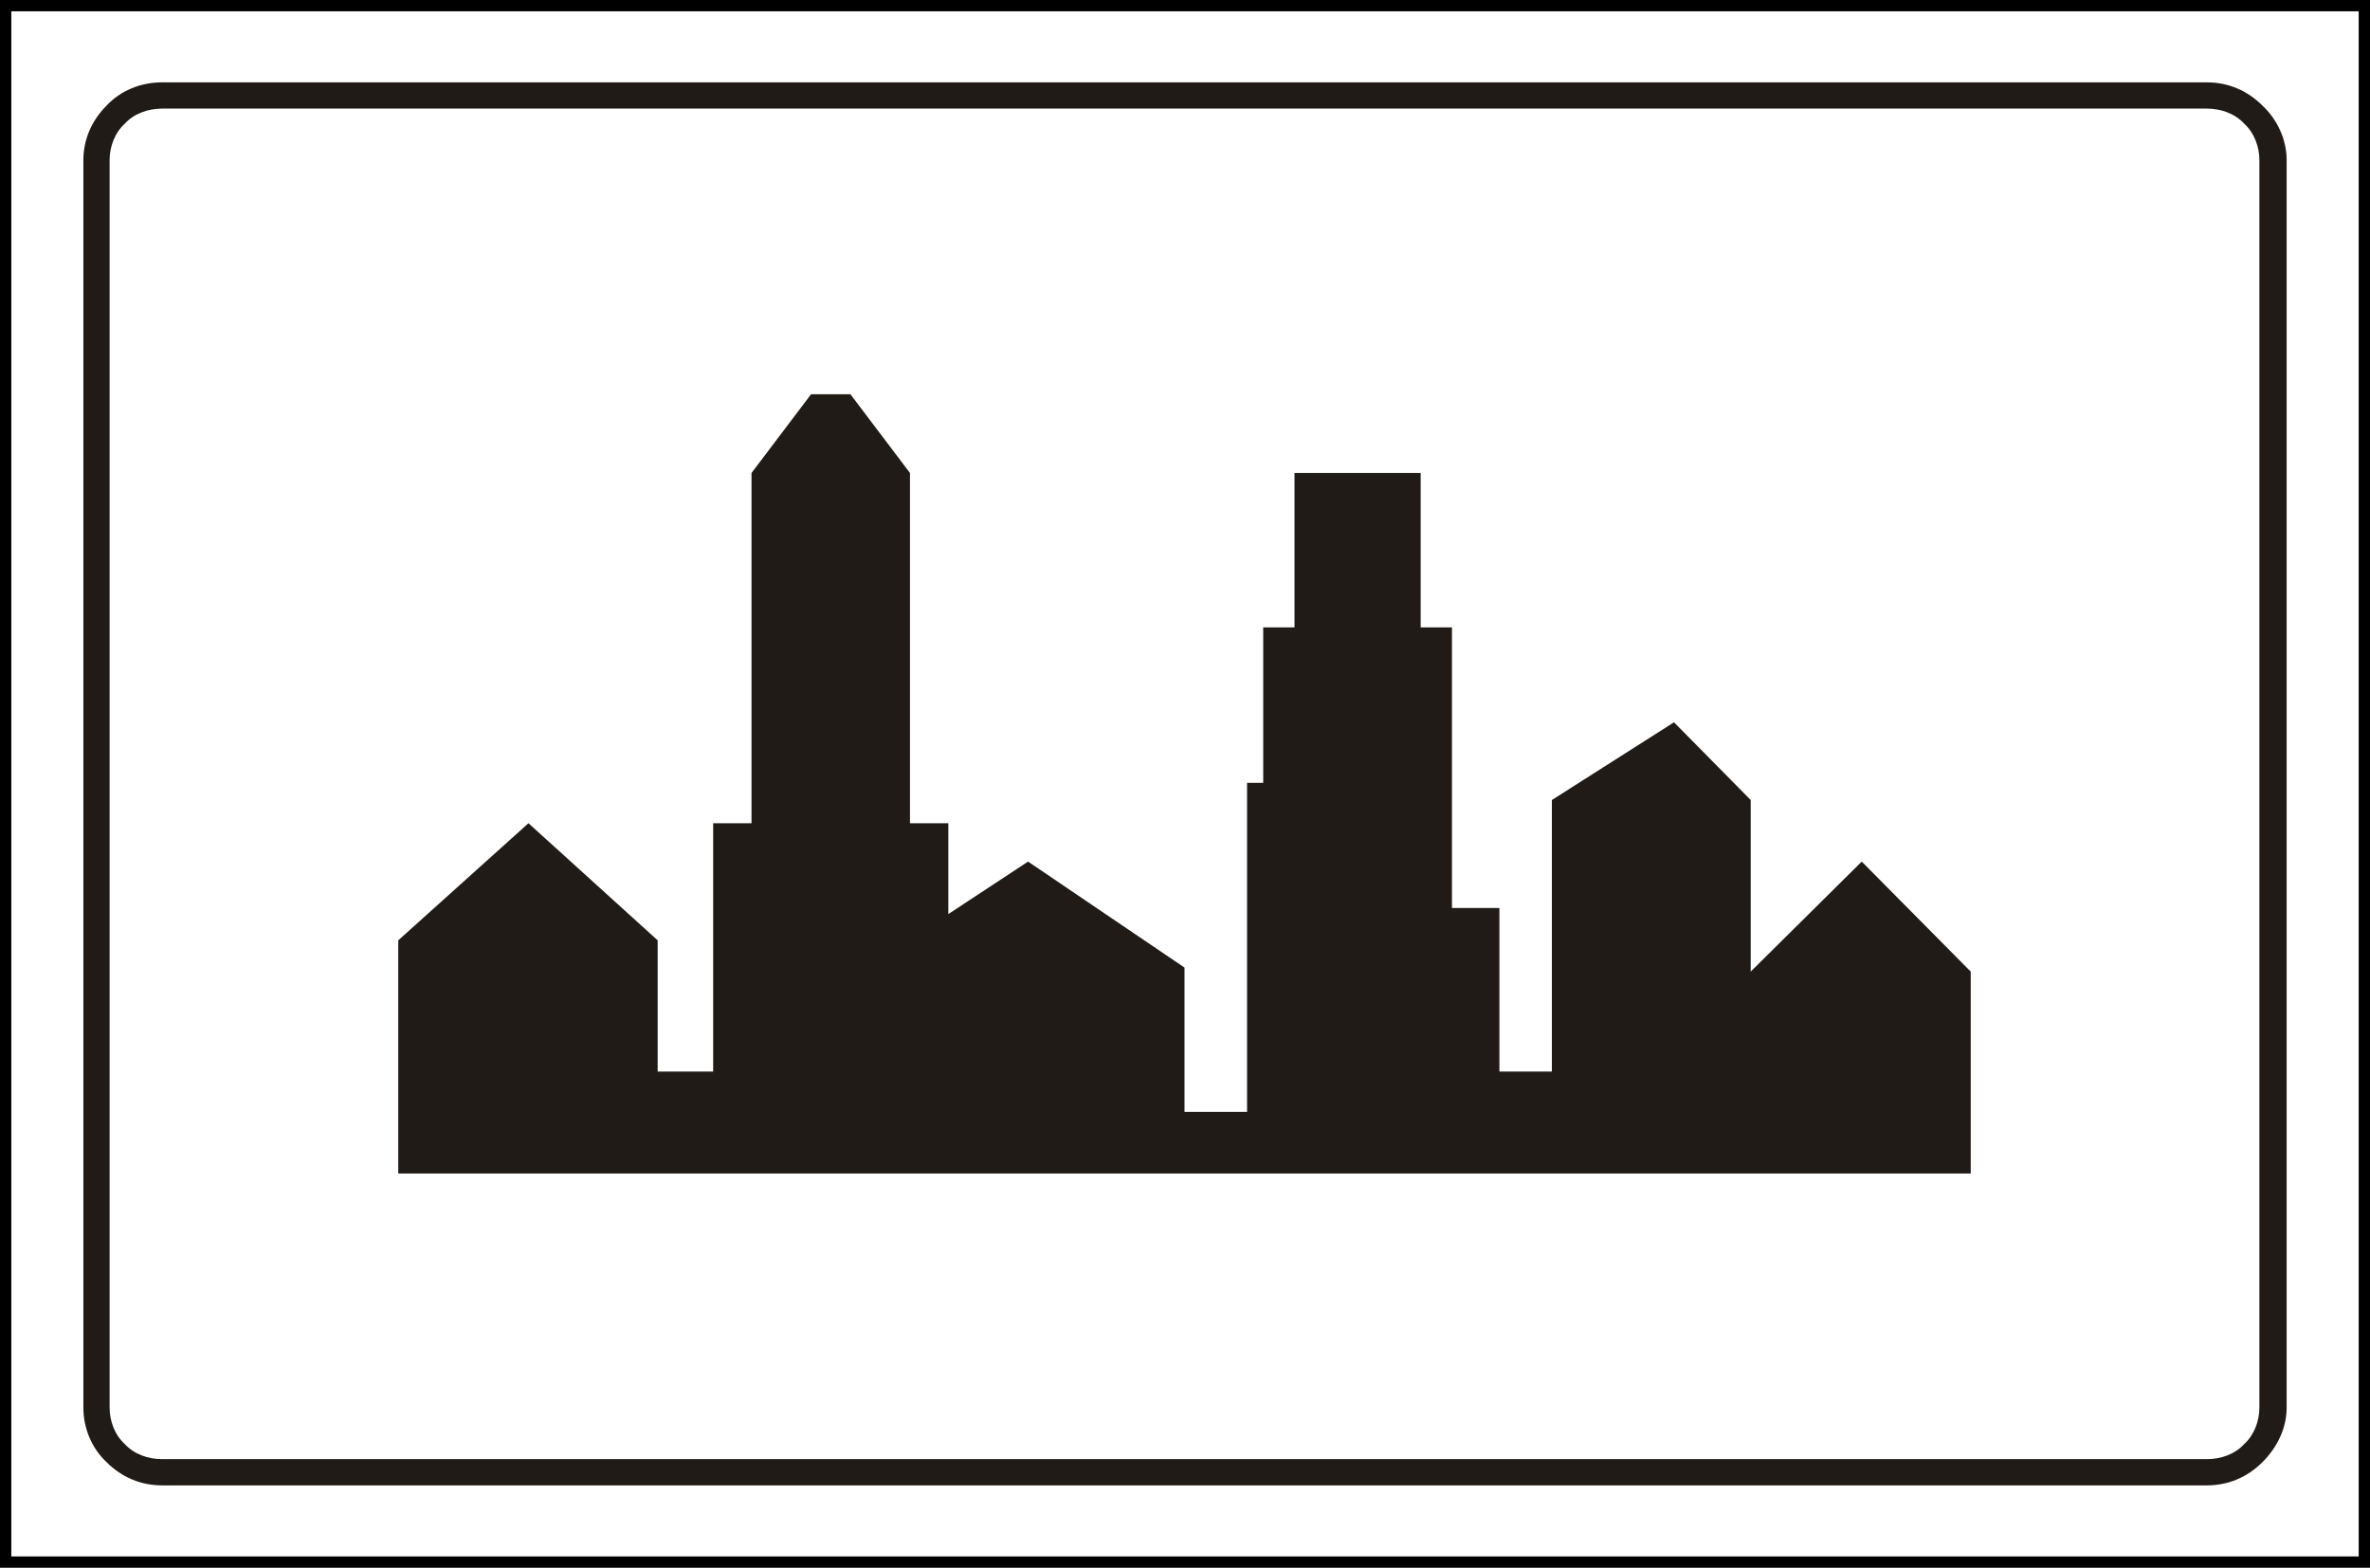
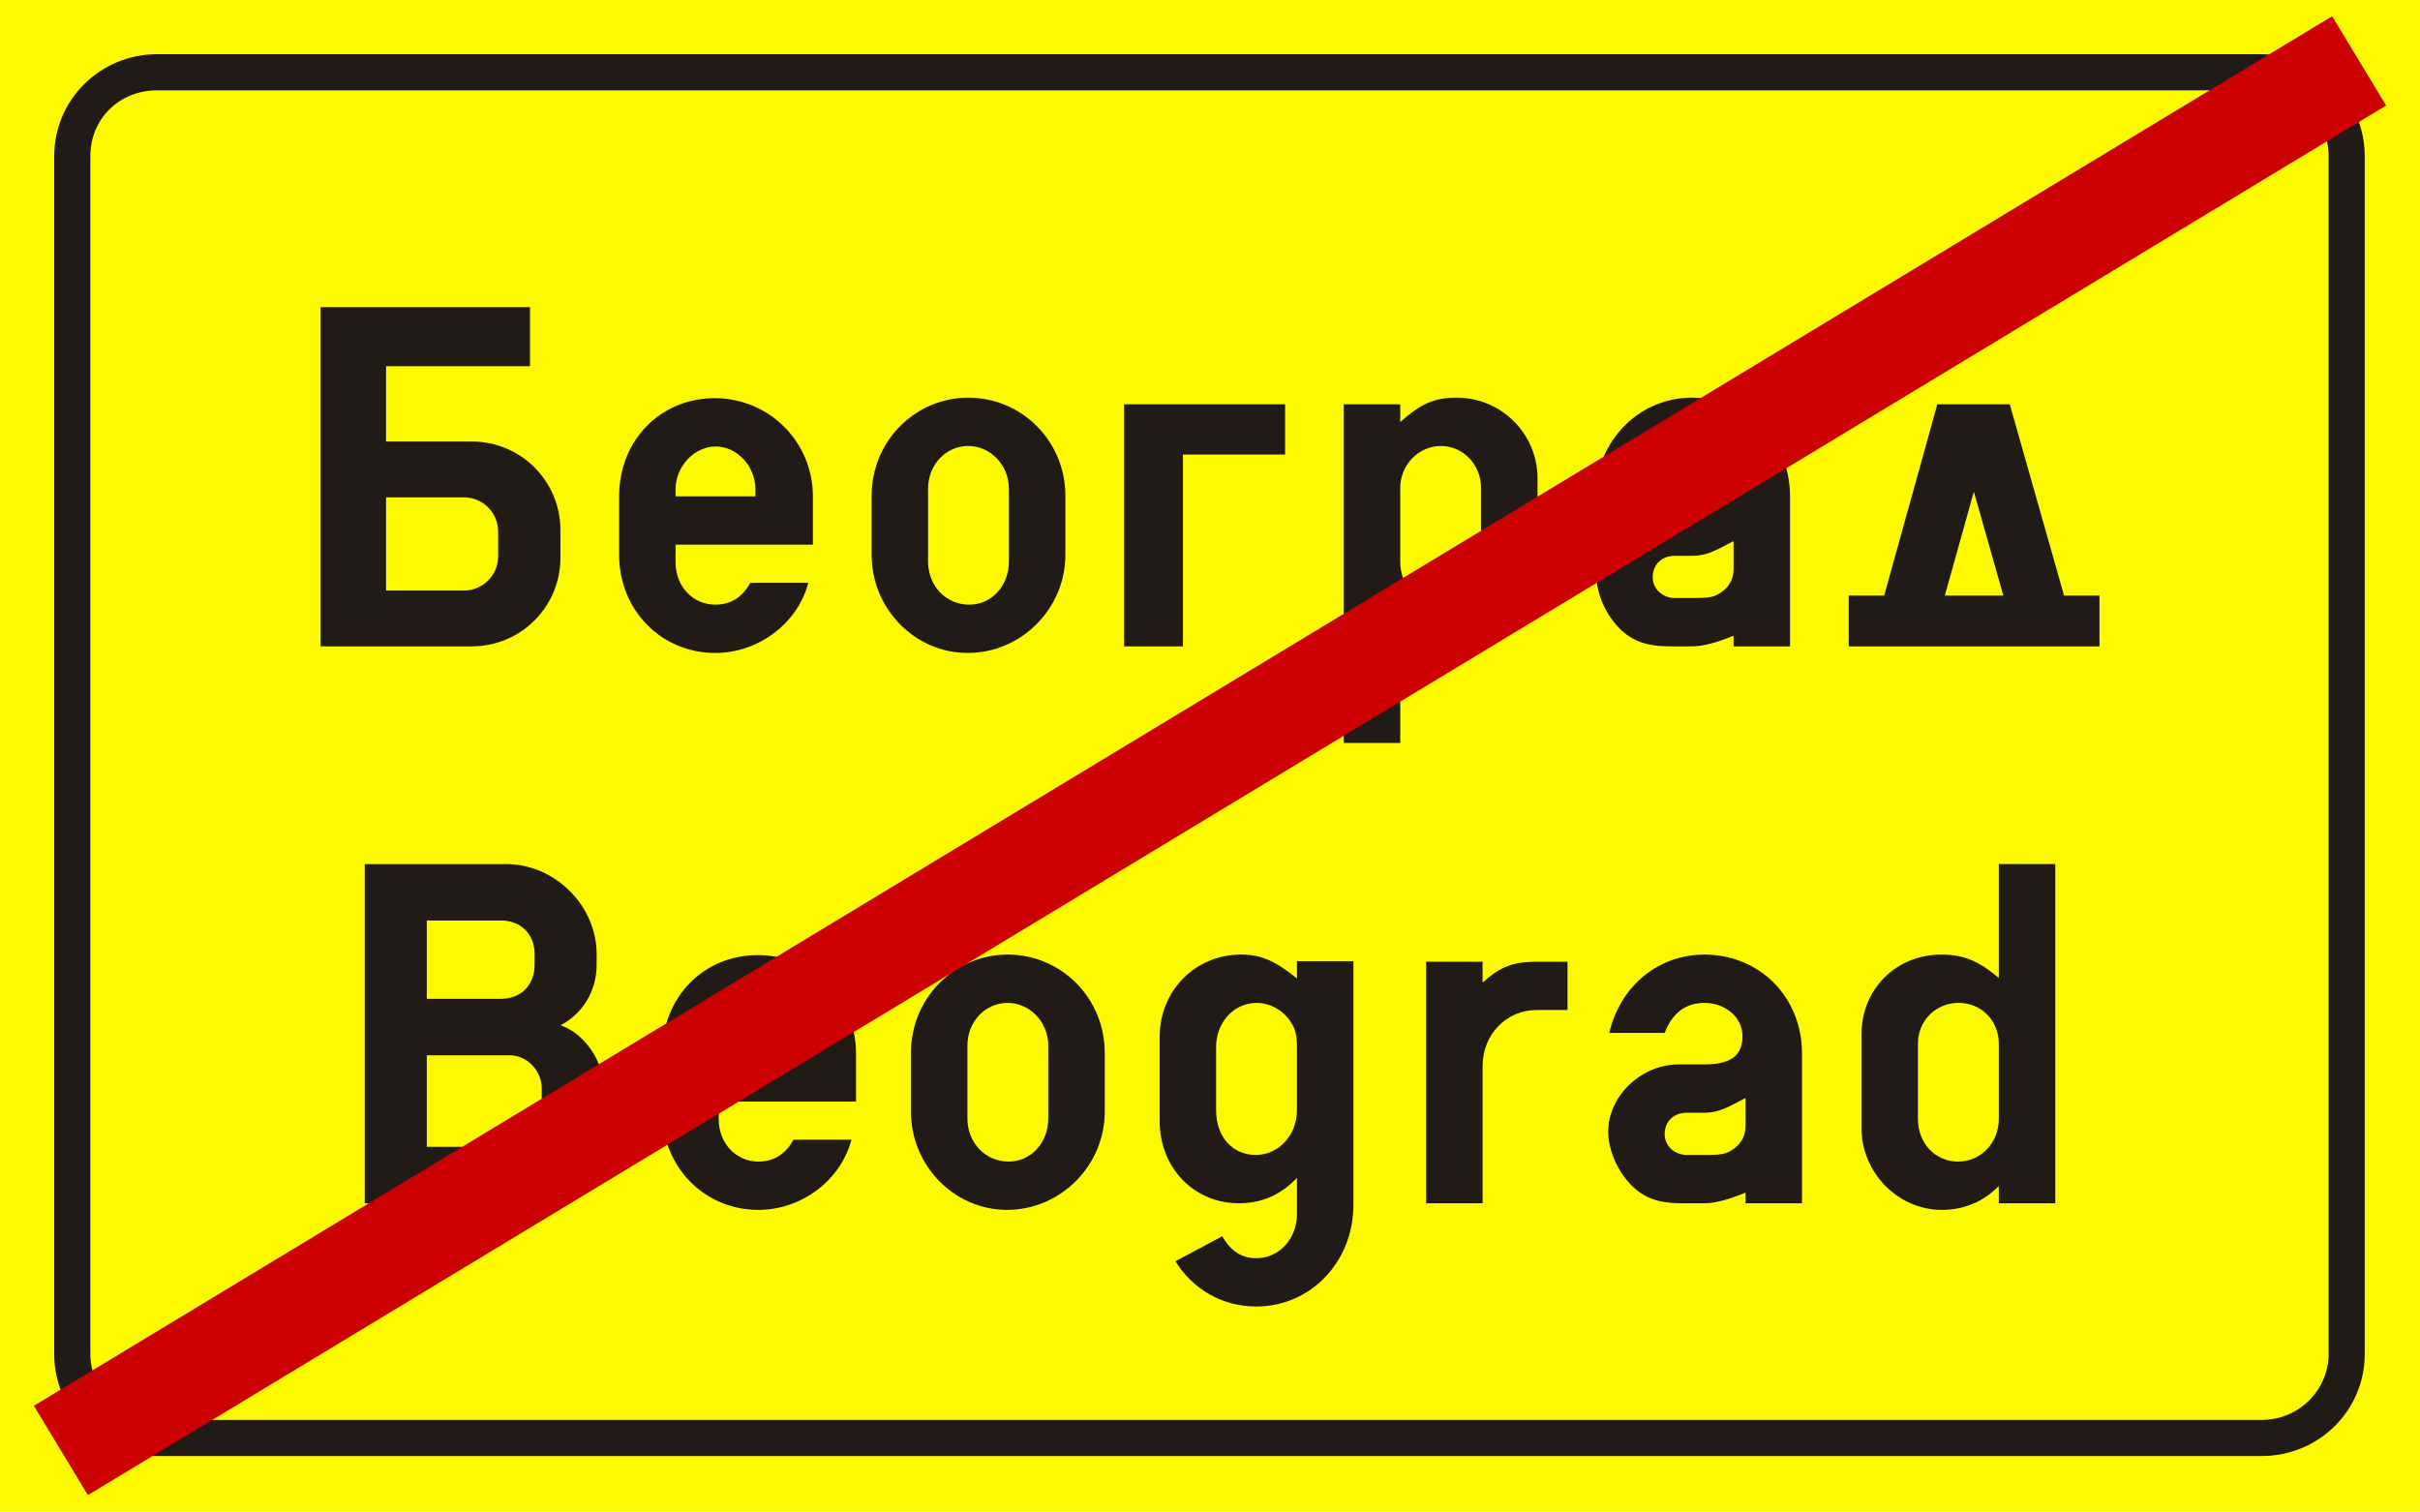
- <svg xmlns="http://www.w3.org/2000/svg" version="1.1" id="svg2" viewBox="0 0 262.53 173.661" height="49.011mm" width="74.092mm">
-   <defs id="defs4">
-     </defs>
-   <g transform="translate(160.1244,-467.1375)" id="layer1">
-     <g id="layer1-8" transform="translate(1104.111,-63.42388)">
-       <g id="layer1-1" transform="translate(-186.65,-159.8359)">
-         </g>
-       <g id="layer1-7" transform="translate(1865.215,19.66548)">
-         </g>
-       <g id="layer1-5" transform="translate(1273.273,-116.5749)">
-         <g transform="matrix(1.883434,0,0,-1.883434,-2365.106,757.9136)" id="g27880" />
-         <g transform="matrix(1.883434,0,0,-1.883434,-2367.479,755.5405)" id="g27888" />
-         <g transform="matrix(1.883434,0,0,-1.883434,-2369.965,752.9414)" id="g27896" />
-         <path id="path32737" style="fill:#ffffff;fill-opacity:1;fill-rule:nonzero;stroke:none" d="m -2536.883,820.172 261.279,0 0,-172.41 -261.279,0 0,172.41 z" />
-         <path id="path32739" style="fill:none;stroke:#000000;stroke-width:1.251;stroke-linecap:butt;stroke-linejoin:miter;stroke-miterlimit:10;stroke-dasharray:none;stroke-opacity:1" d="m -2536.883,647.762 261.279,0 0,172.41 -261.279,0 0,-172.41 z" />
-         <g transform="matrix(1.863353,0,0,-1.863489,-2293.044,811.6743)" id="g32741">
-           <path id="path32743" style="fill:#201b16;fill-opacity:1;fill-rule:evenodd;stroke:none" d="m 0,0 -121.56,0 c -1.26,0 -2.4,0.48 -3.3,1.38 -0.9,0.84 -1.38,2.04 -1.38,3.24 l 0,74.16 c 0,1.2 0.48,2.34 1.38,3.24 0.84,0.9 2.04,1.38 3.3,1.38 L 0,83.4 c 1.26,0 2.4,-0.48 3.3,-1.38 0.9,-0.84 1.44,-2.04 1.44,-3.24 l 0,-74.16 C 4.74,3.42 4.2,2.28 3.3,1.38 2.4,0.48 1.26,0 0,0" />
-         </g>
-         <g transform="matrix(1.863353,0,0,-1.863489,-2293.044,808.7672)" id="g32745">
-           <path id="path32747" style="fill:#ffffff;fill-opacity:1;fill-rule:evenodd;stroke:none" d="m 0,0 -121.56,0 c -0.84,0 -1.68,0.3 -2.22,0.9 -0.6,0.54 -0.9,1.38 -0.9,2.16 l 0,74.16 c 0,0.78 0.3,1.62 0.9,2.16 0.54,0.6 1.38,0.9 2.22,0.9 L 0,80.28 c 0.84,0 1.68,-0.3 2.22,-0.9 0.6,-0.54 0.9,-1.38 0.9,-2.16 l 0,-74.16 C 3.12,2.28 2.82,1.44 2.22,0.9 1.68,0.3 0.84,0 0,0" />
-         </g>
-         <g transform="matrix(1.863353,0,0,-1.863489,-2443.305,690.8084)" id="g32749">
-           <path id="path32751" style="fill:#201b16;fill-opacity:1;fill-rule:evenodd;stroke:none" d="m 0,0 3.54,-4.68 0,-20.82 2.28,0 0,-5.4 4.74,3.12 9.3,-6.3 0,-8.58 3.72,0 0,19.56 0.96,0 0,9.24 1.86,0 0,9.18 7.5,0 0,-9.18 1.86,0 0,-16.68 2.82,0 0,-9.72 3.12,0 0,16.14 7.26,4.62 4.56,-4.62 0,-10.2 6.6,6.54 6.48,-6.54 0,-12 -93.48,0 0,13.86 7.74,6.96 7.68,-6.96 0,-7.8 3.3,0 0,14.76 2.28,0 0,20.82 3.54,4.68" />
-         </g>
-       </g>
-     </g>
+ <svg xmlns="http://www.w3.org/2000/svg" version="1.1" id="svg2" viewBox="0 0 278.28 173.788">
+   <path id="path32503" style="fill:#fdfa00;fill-opacity:1;fill-rule:nonzero;stroke:none" d="M 0,173.788 H 278.281 V 0 H 0 Z" />
+   <path id="path32507" style="fill:#201b16;fill-opacity:1;fill-rule:evenodd;stroke:none" d="M 18.087,6.233 C 11.488,6.233 6.233,11.489 6.233,17.966 V 155.7 c 0,6.477 5.255,11.733 11.854,11.733 H 260.07 c 6.6,0 11.856,-5.256 11.856,-11.733 V 17.966 c 0,-6.477 -5.257,-11.733 -11.856,-11.733 z m 0,4.155 H 260.07 c 4.4,0 7.7,3.301 7.7,7.579 V 155.7 c 0,4.033 -3.3,7.577 -7.7,7.577 H 18.087 c -4.4,0 -7.7,-3.544 -7.7,-7.577 V 17.966 c 0,-4.277 3.3,-7.579 7.7,-7.579 z" />
+   <g aria-label="Beograd" id="text52710" style="fill:#201b16;fill-rule:evenodd">
+     <path d="m 41.942,138.368 h 17.135 c 2.924,0 5.263,-0.994 7.252,-3.041 1.93,-1.93 3.1,-4.796 3.1,-7.31 v -2.866 c 0,-3.1 -2.222,-6.316 -4.971,-7.252 2.573,-1.345 4.152,-3.977 4.152,-6.959 v -1.228 c 0,-5.556 -4.796,-10.351 -10.41,-10.351 H 41.942 Z m 7.135,-23.51 v -9.006 h 8.538 c 2.281,0 3.86,1.579 3.86,3.86 v 1.228 c 0,2.339 -1.579,3.918 -3.86,3.918 z m 0,17.018 v -10.527 h 9.533 c 1.988,0 3.684,1.754 3.684,3.801 v 2.866 c 0,2.456 -1.345,3.86 -3.743,3.86 z" id="path52974" />
+     <path d="m 82.646,126.671 h 15.79 v -5.556 c 0,-6.258 -5.03,-11.287 -11.287,-11.287 -6.258,0 -10.995,4.854 -10.995,11.287 v 6.726 c 0,6.375 4.854,11.287 11.053,11.287 4.971,0 9.474,-3.392 10.702,-8.071 h -6.667 c -0.936,1.696 -2.281,2.515 -4.035,2.515 -2.573,0 -4.562,-2.105 -4.562,-4.854 z m 9.182,-5.556 h -9.182 v -0.819 c 0,-2.632 2.164,-4.913 4.62,-4.913 2.456,0 4.562,2.281 4.562,4.913 z" id="path52976" />
+     <path d="m 104.753,127.841 c 0,6.199 4.971,11.287 11.053,11.287 6.141,0 11.229,-5.088 11.229,-11.287 v -6.784 c 0,-6.258 -4.971,-11.287 -11.17,-11.287 -6.141,0 -11.112,5.029 -11.112,11.287 z m 15.79,0.76 c 0,2.807 -1.988,4.971 -4.562,4.971 -2.69,0 -4.737,-2.164 -4.737,-4.971 v -8.363 c 0,-2.749 2.047,-4.913 4.62,-4.913 2.573,0 4.679,2.222 4.679,4.913 z" id="path52978" />
+     <path d="m 155.632,110.53 h -6.492 v 1.988 c -2.515,-2.047 -4.152,-2.749 -6.433,-2.749 -5.263,0 -9.357,4.152 -9.357,9.474 v 9.65 c 0,5.38 3.918,9.474 9.123,9.474 2.632,0 4.854,-0.994 6.667,-2.924 v 4.152 c 0,2.866 -2.047,5.088 -4.679,5.088 -1.696,0 -2.924,-0.819 -3.918,-2.515 l -5.38,2.866 c 2.047,3.275 5.439,5.205 9.299,5.205 6.258,0 11.17,-5.146 11.17,-11.697 z m -6.492,17.135 c 0,2.866 -2.105,5.146 -4.737,5.146 -2.69,0 -4.562,-2.105 -4.562,-5.146 v -7.252 c 0,-2.866 2.047,-5.088 4.679,-5.088 1.521,0 3.1,0.877 3.918,2.222 0.526,0.76 0.702,1.521 0.702,2.866 z" id="path52980" />
+     <path d="m 163.995,138.368 h 6.492 v -15.79 c 0,-3.626 2.749,-6.433 6.199,-6.433 h 3.567 v -5.556 h -3.45 c -2.807,0 -4.211,0.526 -6.316,2.398 v -2.398 h -6.492 z" id="path52982" />
+     <path d="m 200.722,138.368 h 6.492 v -17.252 c 0,-6.433 -4.854,-11.346 -11.229,-11.346 -5.263,0 -9.65,3.567 -10.936,9.006 h 6.375 c 0.877,-2.281 2.398,-3.45 4.562,-3.45 2.456,0 4.386,1.696 4.386,3.801 0,2.281 -1.345,3.275 -4.445,3.275 h -2.924 c -4.269,0 -8.071,3.626 -8.071,7.72 0,2.105 1.053,4.562 2.69,6.199 1.462,1.462 3.158,2.047 5.731,2.047 h 2.573 c 1.287,0 2.807,-0.409 4.796,-1.228 z m 0,-12.106 v 3.158 c 0,1.111 -0.409,1.988 -1.287,2.632 -0.877,0.643 -1.287,0.76 -3.509,0.76 h -1.93 c -1.462,0 -2.573,-1.053 -2.573,-2.398 0,-1.462 1.053,-2.456 2.515,-2.456 h 1.988 c 1.228,0 2.105,-0.292 3.567,-1.053 z" id="path52984" />
+     <path d="M 236.338,138.368 V 99.36 h -6.492 v 13.1 c -2.339,-1.988 -4.094,-2.69 -6.609,-2.69 -5.205,0 -9.182,3.977 -9.182,9.182 v 10.761 c 0,5.146 4.211,9.416 9.24,9.416 2.515,0 4.796,-0.936 6.55,-2.749 v 1.988 z m -6.492,-9.708 c 0,2.749 -2.047,4.913 -4.679,4.913 -2.632,0 -4.62,-2.105 -4.62,-4.913 v -8.655 c 0,-2.632 2.047,-4.679 4.679,-4.679 2.632,0 4.62,2.047 4.62,4.679 z" id="path52986" />
  </g>
+   <g id="g53078" transform="translate(-2.139234)">
+     <path d="m 79.826,62.63 h 15.79 v -5.556 c 0,-6.258 -5.03,-11.287 -11.287,-11.287 -6.258,0 -10.995,4.854 -10.995,11.287 v 6.725 c 0,6.375 4.854,11.287 11.053,11.287 4.971,0 9.474,-3.392 10.702,-8.071 h -6.667 c -0.936,1.696 -2.281,2.515 -4.035,2.515 -2.573,0 -4.562,-2.105 -4.562,-4.854 z M 89.007,57.074 H 79.826 V 56.256 c 0,-2.632 2.164,-4.913 4.62,-4.913 2.456,0 4.562,2.281 4.562,4.913 z" style="opacity:1;fill:#201b16;fill-rule:evenodd" id="path52932" />
+     <path d="m 102.367,63.8 c 0,6.199 4.971,11.287 11.053,11.287 6.141,0 11.229,-5.088 11.229,-11.287 v -6.784 c 0,-6.258 -4.971,-11.287 -11.17,-11.287 -6.141,0 -11.112,5.03 -11.112,11.287 z m 15.79,0.76 c 0,2.807 -1.988,4.971 -4.562,4.971 -2.69,0 -4.737,-2.164 -4.737,-4.971 v -8.363 c 0,-2.749 2.047,-4.913 4.62,-4.913 2.573,0 4.679,2.222 4.679,4.913 z" style="opacity:1;fill:#201b16;fill-rule:evenodd" id="path52934" />
+     <path d="m 156.663,85.439 h 6.492 V 72.338 c 1.754,1.813 3.918,2.749 6.492,2.749 5.029,0 9.299,-4.269 9.299,-9.299 V 55.028 c 0,-5.146 -4.152,-9.299 -9.299,-9.299 -2.573,0 -4.152,0.702 -6.492,2.807 v -2.047 h -6.492 z m 15.79,-20.82 c 0,2.807 -2.047,4.913 -4.679,4.913 -2.573,0 -4.62,-2.164 -4.62,-4.913 v -8.48 c 0,-2.69 2.105,-4.854 4.679,-4.854 2.573,0 4.62,2.164 4.62,4.854 z" style="opacity:1;fill:#201b16;fill-rule:evenodd" id="path52938" />
+     <path d="m 201.486,74.327 h 6.492 V 57.074 c 0,-6.433 -4.854,-11.346 -11.229,-11.346 -5.263,0 -9.65,3.567 -10.936,9.006 h 6.375 c 0.877,-2.281 2.398,-3.45 4.562,-3.45 2.456,0 4.386,1.696 4.386,3.801 0,2.281 -1.345,3.275 -4.445,3.275 h -2.924 c -4.269,0 -8.071,3.626 -8.071,7.72 0,2.105 1.053,4.562 2.69,6.199 1.462,1.462 3.158,2.047 5.731,2.047 h 2.573 c 1.287,0 2.807,-0.409 4.796,-1.228 z m 0,-12.106 v 3.158 c 0,1.111 -0.409,1.988 -1.287,2.632 -0.877,0.643 -1.287,0.76 -3.509,0.76 h -1.93 c -1.462,0 -2.573,-1.053 -2.573,-2.398 0,-1.462 1.053,-2.456 2.515,-2.456 h 1.988 c 1.228,0 2.105,-0.292 3.567,-1.053 z" style="opacity:1;fill:#201b16;fill-rule:evenodd" id="path52940" />
+     <path id="path22875" style="opacity:1;fill:#201b16" d="m 38.999,35.319 v 6.792 32.216 h 4.414 3.121 9.852 c 5.649,0 10.198,-4.548 10.198,-10.197 v -3.162 c 0,-5.649 -4.548,-10.197 -10.198,-10.197 H 46.533 V 42.111 H 63.088 V 35.319 H 46.533 Z m 7.535,21.87 h 8.938 c 2.189,0 3.951,1.762 3.951,3.951 v 2.818 c 0,2.189 -1.762,3.951 -3.951,3.951 h -8.938 z" />
+     <path id="rect18557" style="opacity:1;fill:#201b16" d="m 131.4,46.491 v 5.777 22.059 h 6.769 v -22.059 h 11.744 v -5.777 h -11.744 z" />
+     <path id="rect63027" style="opacity:1;fill:#201b16;fill-rule:evenodd" d="m 224.917,46.49 -6.114,21.998 h -4.073 v 5.839 h 5.717 17.397 5.717 0.001 v -5.839 h -0.001 -4.072 l -6.243,-21.998 z m 4.199,10.048 3.393,11.95 h -6.73 z" />
+   </g>
+   <path id="zavrsetak" d="M 7.00,166.79 L 271.28,7.00" style="fill:none;stroke:#cc0000;stroke-width:12;stroke-linecap:butt" />
</svg>
